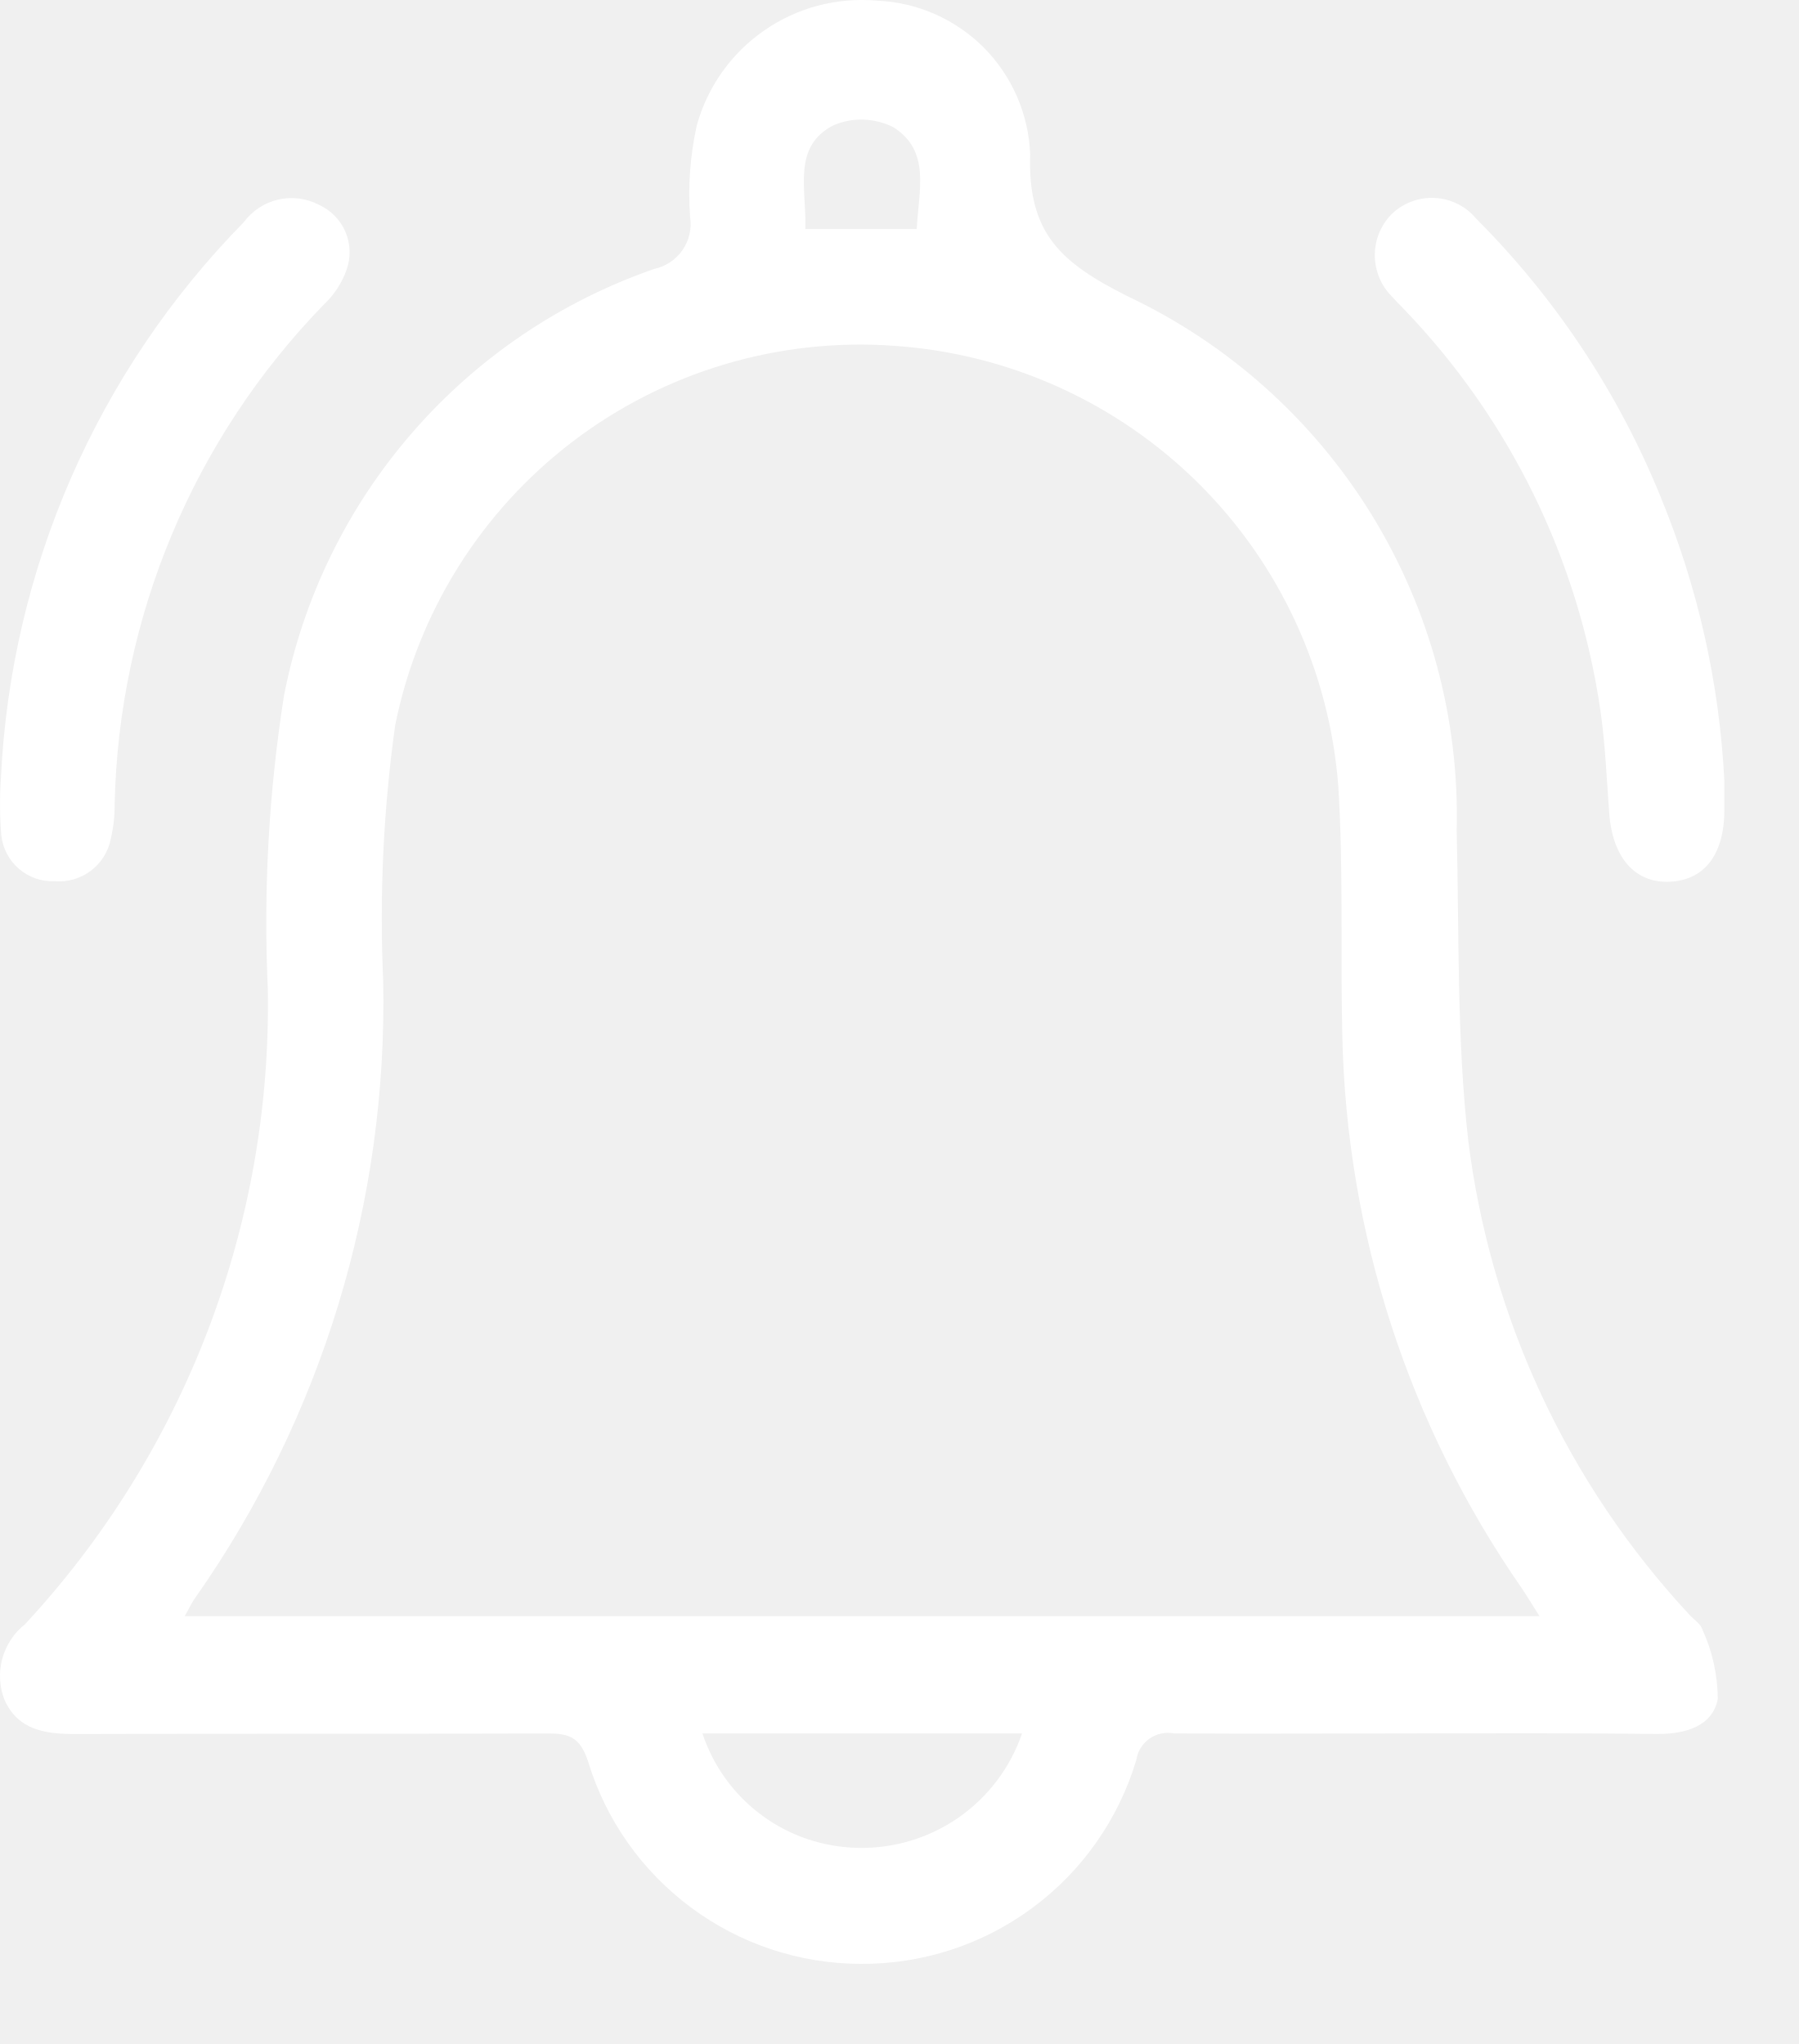
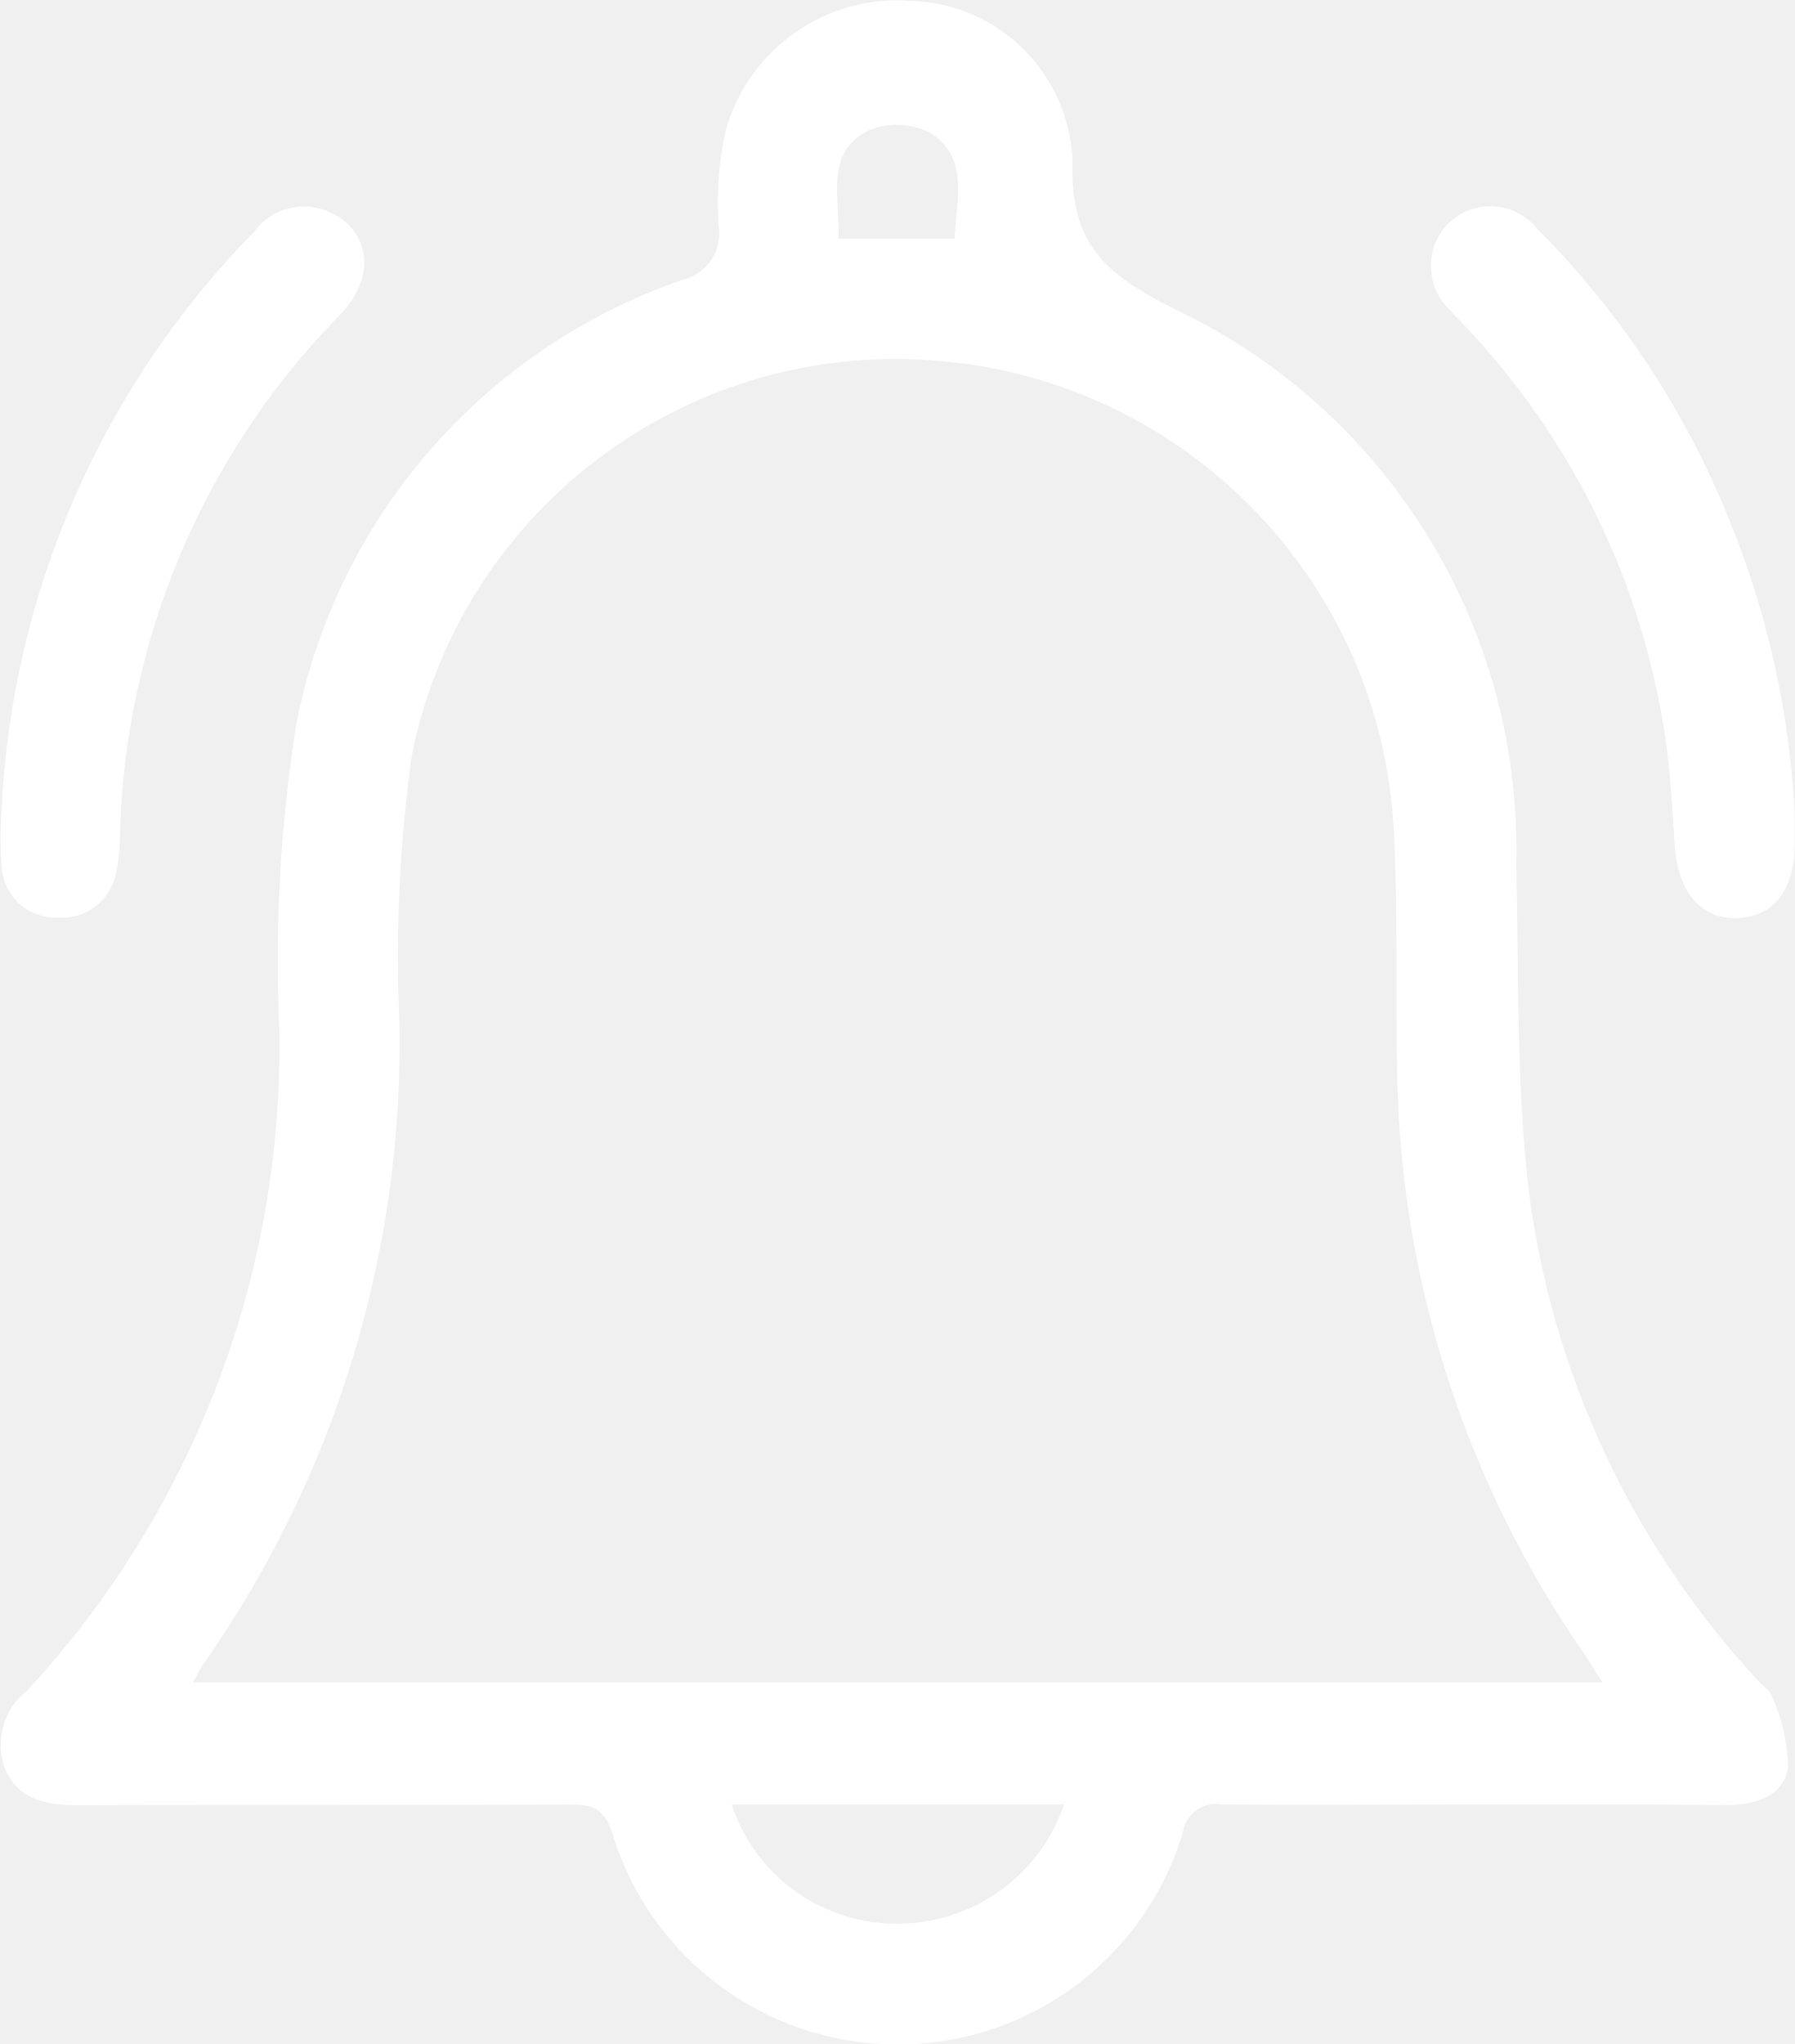
- <svg xmlns="http://www.w3.org/2000/svg" width="22" height="25" viewBox="0 0 22 25" fill="none">
-   <path fill-rule="evenodd" clip-rule="evenodd" d="M17.308 21.201C16.323 21.201 15.34 21.208 14.355 21.201C14.303 21.191 14.25 21.192 14.199 21.203C14.147 21.214 14.099 21.236 14.056 21.266C14.013 21.296 13.977 21.335 13.949 21.38C13.922 21.424 13.904 21.474 13.896 21.526C13.679 22.251 13.233 22.886 12.625 23.335C12.017 23.785 11.28 24.025 10.524 24.02C9.775 24.018 9.048 23.776 8.448 23.329C7.847 22.882 7.406 22.255 7.19 21.539C7.09 21.239 6.952 21.201 6.69 21.202C4.768 21.209 2.844 21.202 0.922 21.209C0.555 21.209 0.223 21.162 0.056 20.793C-0.008 20.632 -0.017 20.454 0.028 20.287C0.074 20.12 0.171 19.972 0.307 19.865C2.264 17.755 3.327 14.97 3.275 12.093C3.22 10.892 3.287 9.689 3.474 8.502C3.707 7.313 4.247 6.206 5.042 5.291C5.836 4.376 6.856 3.686 8.001 3.289C8.142 3.259 8.266 3.176 8.348 3.057C8.429 2.938 8.462 2.792 8.439 2.65C8.412 2.276 8.44 1.9 8.521 1.534C8.651 1.063 8.943 0.652 9.345 0.373C9.746 0.094 10.233 -0.035 10.721 0.008C11.212 0.027 11.678 0.231 12.027 0.578C12.374 0.926 12.578 1.392 12.598 1.884C12.566 2.85 12.966 3.209 13.786 3.622C15.018 4.203 16.056 5.131 16.771 6.291C17.486 7.451 17.848 8.794 17.814 10.157C17.845 11.421 17.813 12.694 17.955 13.946C18.224 16.119 19.172 18.151 20.663 19.753C20.715 19.811 20.797 19.86 20.817 19.927C20.94 20.194 21.005 20.484 21.007 20.778C20.946 21.113 20.608 21.211 20.264 21.208C19.277 21.196 18.293 21.201 17.308 21.201ZM2.259 19.767H18.826C18.735 19.622 18.674 19.521 18.608 19.423C17.227 17.434 16.465 15.082 16.415 12.661C16.391 11.646 16.43 10.628 16.366 9.616C16.259 8.216 15.653 6.901 14.657 5.912C13.66 4.923 12.341 4.326 10.941 4.23C9.531 4.127 8.133 4.542 7.008 5.397C5.884 6.252 5.11 7.488 4.832 8.873C4.688 9.909 4.639 10.955 4.686 12C4.741 14.691 3.938 17.33 2.394 19.534C2.349 19.592 2.321 19.658 2.259 19.767ZM12.499 21.201H8.59C8.723 21.603 8.977 21.953 9.318 22.204C9.658 22.455 10.068 22.593 10.491 22.601C10.931 22.611 11.362 22.481 11.723 22.23C12.085 21.978 12.356 21.617 12.499 21.201ZM9.846 2.801H11.211C11.232 2.338 11.389 1.844 10.921 1.554C10.808 1.498 10.684 1.467 10.559 1.463C10.432 1.459 10.307 1.483 10.191 1.533C9.687 1.794 9.863 2.308 9.849 2.798L9.846 2.801Z" fill="#fff" />
-   <path fill-rule="evenodd" clip-rule="evenodd" d="M0.011 9.519C0.131 6.965 1.188 4.544 2.98 2.719C3.083 2.579 3.232 2.481 3.402 2.441C3.571 2.402 3.748 2.425 3.902 2.506C4.047 2.572 4.162 2.69 4.225 2.837C4.287 2.983 4.292 3.148 4.239 3.298C4.182 3.459 4.088 3.604 3.964 3.721C2.366 5.363 1.45 7.55 1.402 9.841C1.403 9.982 1.387 10.122 1.355 10.259C1.325 10.415 1.238 10.554 1.111 10.65C0.984 10.746 0.827 10.791 0.668 10.778C0.509 10.785 0.353 10.731 0.232 10.627C0.111 10.523 0.034 10.377 0.016 10.219C-0.003 9.986 -0.005 9.752 0.011 9.519Z" fill="#fff" />
-   <path fill-rule="evenodd" clip-rule="evenodd" d="M21.087 9.547C21.087 9.656 21.087 9.766 21.087 9.875C21.096 10.431 20.859 10.759 20.43 10.784C20.001 10.809 19.721 10.495 19.68 9.954C19.648 9.534 19.632 9.111 19.572 8.695C19.304 6.841 18.46 5.119 17.159 3.771C17.116 3.725 17.071 3.682 17.03 3.635C16.894 3.503 16.816 3.323 16.813 3.134C16.809 2.945 16.881 2.762 17.012 2.625C17.082 2.556 17.165 2.502 17.256 2.467C17.348 2.432 17.446 2.416 17.544 2.421C17.642 2.425 17.738 2.451 17.825 2.494C17.913 2.538 17.991 2.6 18.053 2.675C19.027 3.651 19.796 4.812 20.313 6.09C20.765 7.19 21.027 8.359 21.087 9.547Z" fill="#fff" />
+ <svg xmlns="http://www.w3.org/2000/svg" width="21.094" height="24.019" viewBox="0 0 21.094 24.019">
+   <g id="Group_47" data-name="Group 47" transform="translate(3386.657 -1019.362)">
+     <path id="Path_23" data-name="Path 23" d="M-3369.34,1040.567c-.985,0-1.969.007-2.954,0a.391.391,0,0,0-.459.325,3.494,3.494,0,0,1-3.372,2.494,3.494,3.494,0,0,1-3.334-2.481c-.1-.3-.238-.338-.5-.337-1.922.007-3.845,0-5.767.007-.367,0-.7-.047-.867-.416a.807.807,0,0,1,.252-.928,11.132,11.132,0,0,0,2.967-7.772,17.77,17.77,0,0,1,.2-3.591,6.924,6.924,0,0,1,4.526-5.213.561.561,0,0,0,.438-.639,3.9,3.9,0,0,1,.082-1.116,2.093,2.093,0,0,1,2.2-1.526,1.954,1.954,0,0,1,1.877,1.876c-.031.966.368,1.325,1.188,1.738a7.027,7.027,0,0,1,4.028,6.535c.031,1.264,0,2.537.142,3.789a10.39,10.39,0,0,0,2.708,5.807c.052.058.134.107.154.174a2.09,2.09,0,0,1,.19.851c-.061.335-.4.433-.744.43C-3367.371,1040.562-3368.356,1040.567-3369.34,1040.567Zm-15.05-1.434h16.567c-.091-.145-.151-.246-.218-.344a12.307,12.307,0,0,1-2.193-6.762c-.024-1.015.015-2.033-.049-3.045a5.841,5.841,0,0,0-5.425-5.386,5.8,5.8,0,0,0-6.109,4.643,17.209,17.209,0,0,0-.146,3.127,12.678,12.678,0,0,1-2.292,7.534C-3384.3,1038.958-3384.328,1039.024-3384.39,1039.133Zm10.24,1.434h-3.908a2.039,2.039,0,0,0,1.9,1.4A2.071,2.071,0,0,0-3374.15,1040.567Zm-2.653-18.4h1.366c.021-.463.177-.957-.291-1.247a.865.865,0,0,0-.729-.021C-3376.962,1021.16-3376.786,1021.674-3376.8,1022.164Z" fill="#fff" fill-rule="evenodd" />
+     <path id="Path_24" data-name="Path 24" d="M-3386.568,1052.285a10.4,10.4,0,0,1,2.969-6.8.725.725,0,0,1,.922-.213.637.637,0,0,1,.337.792,1.086,1.086,0,0,1-.275.423,9.047,9.047,0,0,0-2.562,6.12,1.835,1.835,0,0,1-.047.418.644.644,0,0,1-.687.519.63.63,0,0,1-.652-.559A4.556,4.556,0,0,1-3386.568,1052.285Z" transform="translate(-0.071 -23.4)" fill="#fff" fill-rule="evenodd" />
+     <path id="Path_25" data-name="Path 25" d="M-3203.107,1052.316c0,.109,0,.219,0,.328.009.556-.228.884-.657.909s-.709-.289-.75-.83c-.032-.42-.048-.843-.108-1.259a8.935,8.935,0,0,0-2.413-4.924c-.043-.046-.088-.089-.129-.136a.716.716,0,0,1-.018-1.01.706.706,0,0,1,1.041.05,10.313,10.313,0,0,1,2.26,3.415A10.517,10.517,0,0,1-3203.107,1052.316Z" transform="translate(-162.456 -23.403)" fill="#fff" fill-rule="evenodd" />
+   </g>
</svg>
